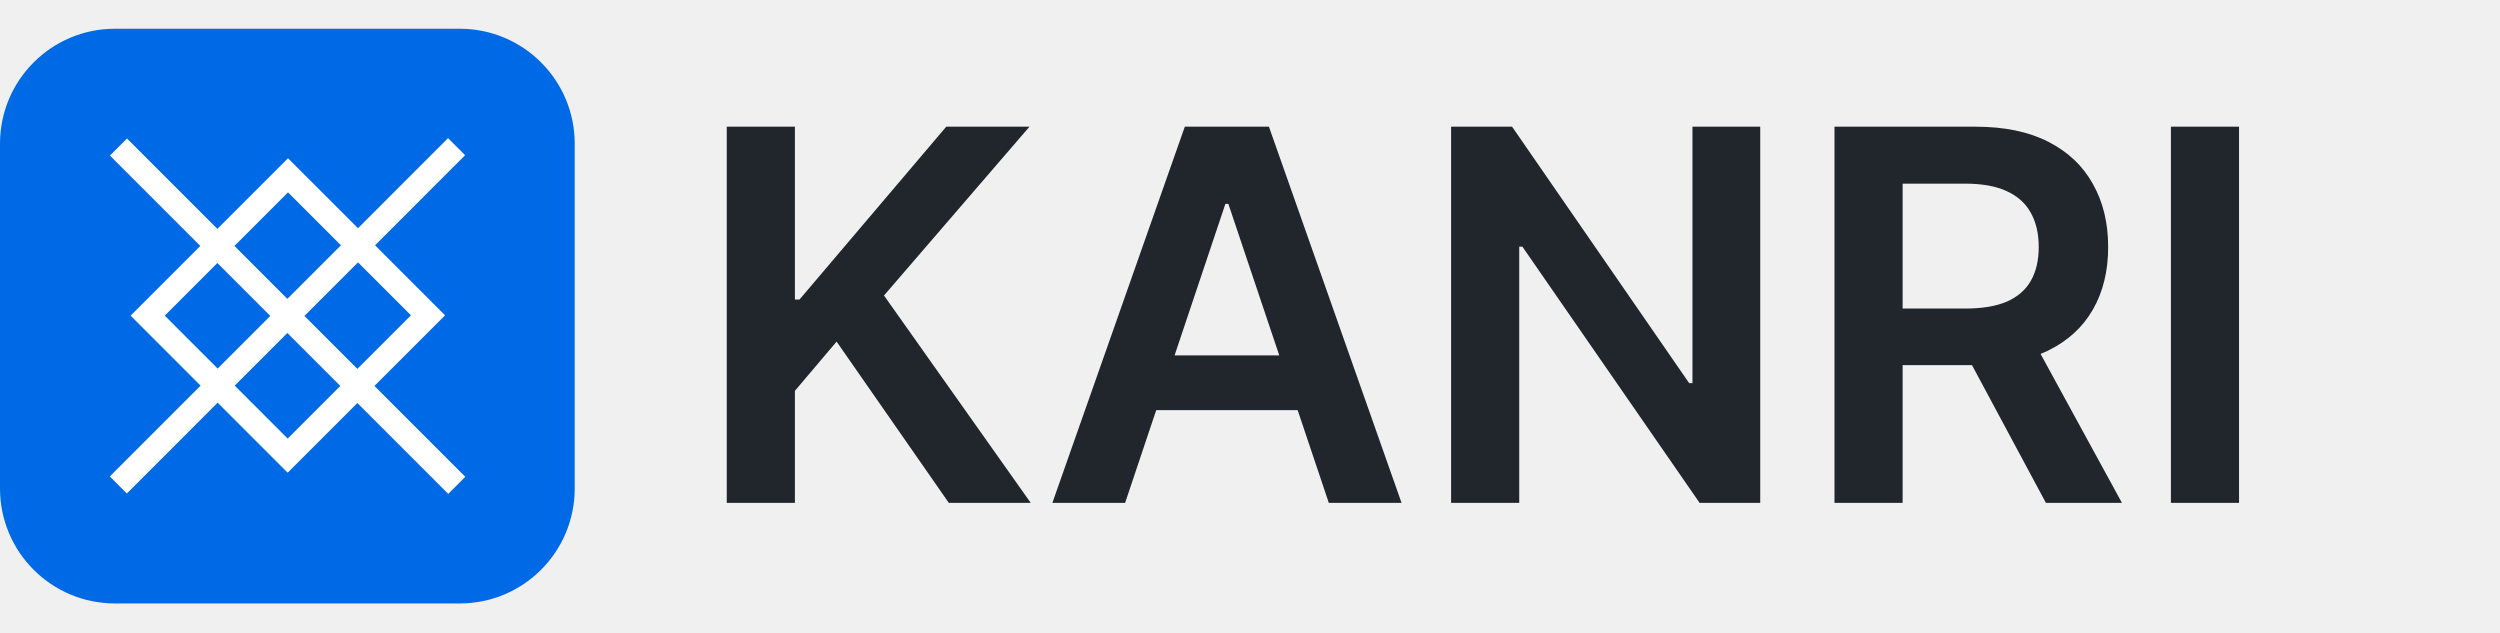
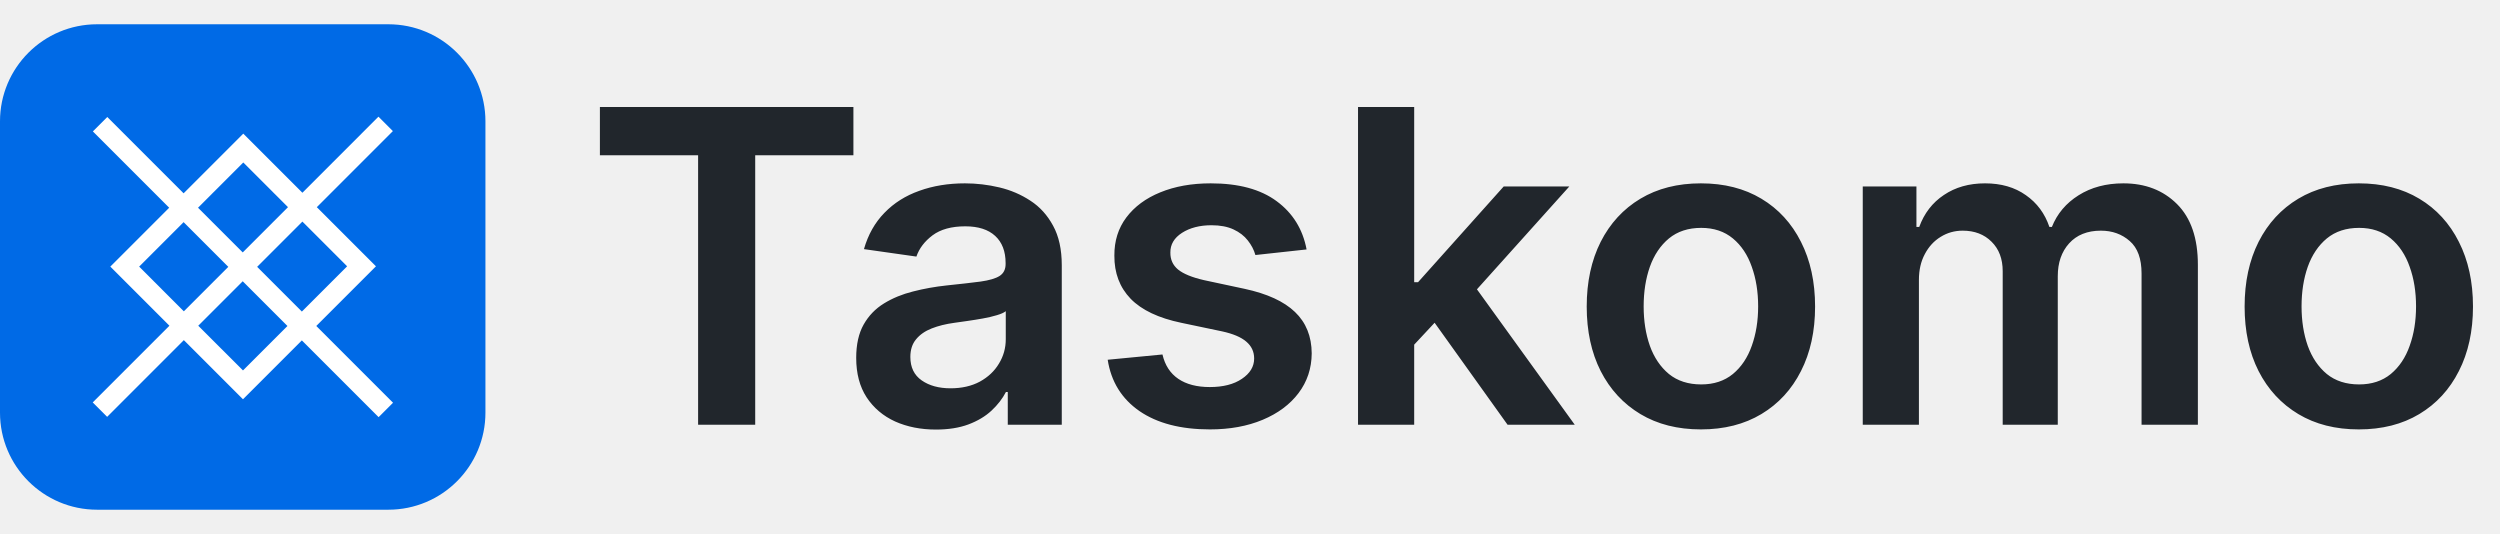
- <svg xmlns="http://www.w3.org/2000/svg" width="174" height="44" viewBox="0 0 174 44" fill="none">
+ <svg xmlns="http://www.w3.org/2000/svg" width="206" height="44" viewBox="0 0 206 44" fill="none">
  <rect y="2" width="40" height="40" rx="8" fill="#006AE6" />
  <path fill-rule="evenodd" clip-rule="evenodd" d="M13.96 26.84L7.64 33.16L8.828 34.348L15.148 28.027L20.021 32.9L24.873 28.049L31.197 34.373L32.385 33.185L26.061 26.861L30.978 21.944L26.105 17.071L32.373 10.802L31.185 9.614L24.917 15.883L20.046 11.012L15.129 15.929L8.84 9.64L7.652 10.828L13.941 17.117L9.09 21.969L13.96 26.84ZM15.148 25.652L18.812 21.988L15.129 18.305L11.466 21.969L15.148 25.652ZM16.317 17.117L20.046 13.388L23.729 17.071L20 20.8L16.317 17.117ZM24.917 18.259L21.188 21.988L24.873 25.673L28.602 21.944L24.917 18.259ZM23.685 26.861L20 23.176L16.336 26.84L20.021 30.524L23.685 26.861Z" fill="white" />
-   <path d="M50.582 35V8.818H55.325V20.848H55.645L65.859 8.818H71.651L61.526 20.567L71.74 35H66.038L58.227 23.776L55.325 27.202V35H50.582ZM78.308 35H73.245L82.463 8.818H88.318L97.548 35H92.485L85.493 14.188H85.288L78.308 35ZM78.474 24.734H92.281V28.544H78.474V24.734ZM122.512 8.818V35H118.293L105.957 17.166H105.739V35H100.996V8.818H105.241L117.565 26.665H117.795V8.818H122.512ZM127.68 35V8.818H137.498C139.51 8.818 141.197 9.168 142.561 9.866C143.933 10.565 144.968 11.546 145.667 12.807C146.375 14.06 146.728 15.521 146.728 17.192C146.728 18.871 146.37 20.328 145.654 21.564C144.947 22.791 143.903 23.741 142.522 24.415C141.142 25.079 139.446 25.412 137.434 25.412H130.441V21.474H136.795C137.971 21.474 138.934 21.312 139.684 20.989C140.434 20.656 140.988 20.175 141.346 19.544C141.713 18.905 141.896 18.121 141.896 17.192C141.896 16.263 141.713 15.47 141.346 14.814C140.98 14.149 140.422 13.646 139.672 13.305C138.922 12.956 137.954 12.781 136.77 12.781H132.423V35H127.68ZM141.206 23.136L147.687 35H142.395L136.028 23.136H141.206ZM155.837 8.818V35H151.094V8.818H155.837Z" fill="#21262C" />
+   <path d="M49.432 12.794V8.818H70.321V12.794H62.229V35H57.524V12.794H49.432ZM77.122 35.396C75.878 35.396 74.757 35.175 73.76 34.731C72.771 34.28 71.987 33.615 71.408 32.737C70.837 31.859 70.551 30.777 70.551 29.49C70.551 28.382 70.756 27.466 71.165 26.741C71.574 26.017 72.132 25.438 72.84 25.003C73.547 24.568 74.344 24.24 75.23 24.018C76.125 23.788 77.05 23.622 78.004 23.52C79.155 23.401 80.088 23.294 80.804 23.2C81.52 23.098 82.04 22.945 82.364 22.74C82.696 22.527 82.862 22.199 82.862 21.756V21.679C82.862 20.716 82.577 19.97 82.006 19.442C81.435 18.913 80.612 18.649 79.538 18.649C78.405 18.649 77.506 18.896 76.841 19.391C76.185 19.885 75.742 20.469 75.511 21.142L71.19 20.528C71.531 19.335 72.094 18.338 72.878 17.537C73.662 16.727 74.621 16.122 75.754 15.722C76.888 15.312 78.141 15.108 79.513 15.108C80.459 15.108 81.401 15.219 82.338 15.44C83.276 15.662 84.132 16.028 84.908 16.54C85.683 17.043 86.305 17.729 86.774 18.598C87.251 19.467 87.49 20.554 87.49 21.858V35H83.041V32.303H82.888C82.606 32.848 82.21 33.359 81.699 33.837C81.196 34.305 80.561 34.685 79.794 34.974C79.035 35.256 78.145 35.396 77.122 35.396ZM78.324 31.996C79.253 31.996 80.058 31.812 80.74 31.446C81.422 31.071 81.946 30.577 82.312 29.963C82.688 29.349 82.875 28.68 82.875 27.956V25.642C82.73 25.761 82.483 25.872 82.133 25.974C81.793 26.077 81.409 26.166 80.983 26.243C80.557 26.32 80.135 26.388 79.717 26.447C79.3 26.507 78.938 26.558 78.631 26.601C77.94 26.695 77.322 26.848 76.777 27.061C76.231 27.274 75.801 27.572 75.486 27.956C75.171 28.331 75.013 28.817 75.013 29.413C75.013 30.266 75.324 30.909 75.946 31.344C76.568 31.778 77.361 31.996 78.324 31.996ZM107.663 20.554L103.445 21.014C103.325 20.588 103.116 20.188 102.818 19.812C102.528 19.438 102.136 19.135 101.642 18.905C101.148 18.675 100.543 18.56 99.827 18.56C98.864 18.56 98.054 18.768 97.398 19.186C96.75 19.604 96.43 20.145 96.439 20.81C96.43 21.381 96.639 21.845 97.065 22.203C97.5 22.561 98.216 22.855 99.213 23.085L102.562 23.801C104.42 24.202 105.801 24.837 106.705 25.706C107.616 26.575 108.077 27.713 108.085 29.119C108.077 30.355 107.714 31.446 106.999 32.392C106.291 33.33 105.307 34.062 104.045 34.591C102.784 35.119 101.335 35.383 99.699 35.383C97.296 35.383 95.361 34.881 93.895 33.875C92.429 32.861 91.555 31.45 91.274 29.643L95.787 29.209C95.992 30.095 96.426 30.764 97.091 31.216C97.756 31.668 98.621 31.893 99.686 31.893C100.786 31.893 101.668 31.668 102.332 31.216C103.006 30.764 103.342 30.206 103.342 29.541C103.342 28.979 103.125 28.514 102.69 28.148C102.264 27.781 101.599 27.5 100.696 27.304L97.347 26.601C95.463 26.209 94.07 25.548 93.166 24.619C92.263 23.682 91.815 22.497 91.824 21.065C91.815 19.855 92.144 18.807 92.808 17.921C93.481 17.026 94.415 16.335 95.608 15.849C96.81 15.355 98.195 15.108 99.763 15.108C102.064 15.108 103.875 15.598 105.196 16.578C106.526 17.558 107.348 18.884 107.663 20.554ZM116.12 28.838L116.107 23.251H116.849L123.906 15.364H129.313L120.633 25.028H119.674L116.12 28.838ZM111.901 35V8.818H116.529V35H111.901ZM124.225 35L117.833 26.064L120.952 22.804L129.761 35H124.225ZM140.154 35.383C138.237 35.383 136.575 34.962 135.168 34.118C133.762 33.274 132.671 32.094 131.896 30.577C131.129 29.06 130.745 27.287 130.745 25.259C130.745 23.23 131.129 21.453 131.896 19.928C132.671 18.402 133.762 17.217 135.168 16.374C136.575 15.53 138.237 15.108 140.154 15.108C142.072 15.108 143.734 15.53 145.14 16.374C146.546 17.217 147.633 18.402 148.4 19.928C149.175 21.453 149.563 23.23 149.563 25.259C149.563 27.287 149.175 29.06 148.4 30.577C147.633 32.094 146.546 33.274 145.14 34.118C143.734 34.962 142.072 35.383 140.154 35.383ZM140.18 31.676C141.219 31.676 142.089 31.391 142.788 30.82C143.487 30.24 144.006 29.465 144.347 28.493C144.697 27.521 144.871 26.439 144.871 25.246C144.871 24.044 144.697 22.957 144.347 21.986C144.006 21.006 143.487 20.226 142.788 19.646C142.089 19.067 141.219 18.777 140.18 18.777C139.114 18.777 138.228 19.067 137.521 19.646C136.822 20.226 136.298 21.006 135.948 21.986C135.607 22.957 135.437 24.044 135.437 25.246C135.437 26.439 135.607 27.521 135.948 28.493C136.298 29.465 136.822 30.24 137.521 30.82C138.228 31.391 139.114 31.676 140.18 31.676ZM153.491 35V15.364H157.914V18.7H158.145C158.554 17.575 159.231 16.697 160.177 16.067C161.123 15.428 162.252 15.108 163.565 15.108C164.895 15.108 166.015 15.432 166.927 16.079C167.848 16.719 168.495 17.592 168.87 18.7H169.075C169.51 17.609 170.243 16.74 171.274 16.092C172.314 15.436 173.545 15.108 174.968 15.108C176.775 15.108 178.25 15.679 179.392 16.821C180.534 17.963 181.105 19.629 181.105 21.82V35H176.464V22.535C176.464 21.317 176.14 20.426 175.493 19.864C174.845 19.293 174.052 19.007 173.115 19.007C171.998 19.007 171.125 19.357 170.494 20.055C169.872 20.746 169.561 21.645 169.561 22.753V35H165.022V22.344C165.022 21.329 164.716 20.52 164.102 19.915C163.497 19.31 162.704 19.007 161.724 19.007C161.059 19.007 160.454 19.178 159.909 19.518C159.363 19.851 158.929 20.324 158.605 20.938C158.281 21.543 158.119 22.25 158.119 23.06V35H153.491ZM194.365 35.383C192.447 35.383 190.786 34.962 189.379 34.118C187.973 33.274 186.882 32.094 186.107 30.577C185.339 29.06 184.956 27.287 184.956 25.259C184.956 23.23 185.339 21.453 186.107 19.928C186.882 18.402 187.973 17.217 189.379 16.374C190.786 15.53 192.447 15.108 194.365 15.108C196.283 15.108 197.945 15.53 199.351 16.374C200.757 17.217 201.844 18.402 202.611 19.928C203.386 21.453 203.774 23.23 203.774 25.259C203.774 27.287 203.386 29.06 202.611 30.577C201.844 32.094 200.757 33.274 199.351 34.118C197.945 34.962 196.283 35.383 194.365 35.383ZM194.391 31.676C195.43 31.676 196.3 31.391 196.999 30.82C197.697 30.24 198.217 29.465 198.558 28.493C198.908 27.521 199.082 26.439 199.082 25.246C199.082 24.044 198.908 22.957 198.558 21.986C198.217 21.006 197.697 20.226 196.999 19.646C196.3 19.067 195.43 18.777 194.391 18.777C193.325 18.777 192.439 19.067 191.732 19.646C191.033 20.226 190.509 21.006 190.159 21.986C189.818 22.957 189.648 24.044 189.648 25.246C189.648 26.439 189.818 27.521 190.159 28.493C190.509 29.465 191.033 30.24 191.732 30.82C192.439 31.391 193.325 31.676 194.391 31.676Z" fill="#21262C" />
</svg>
